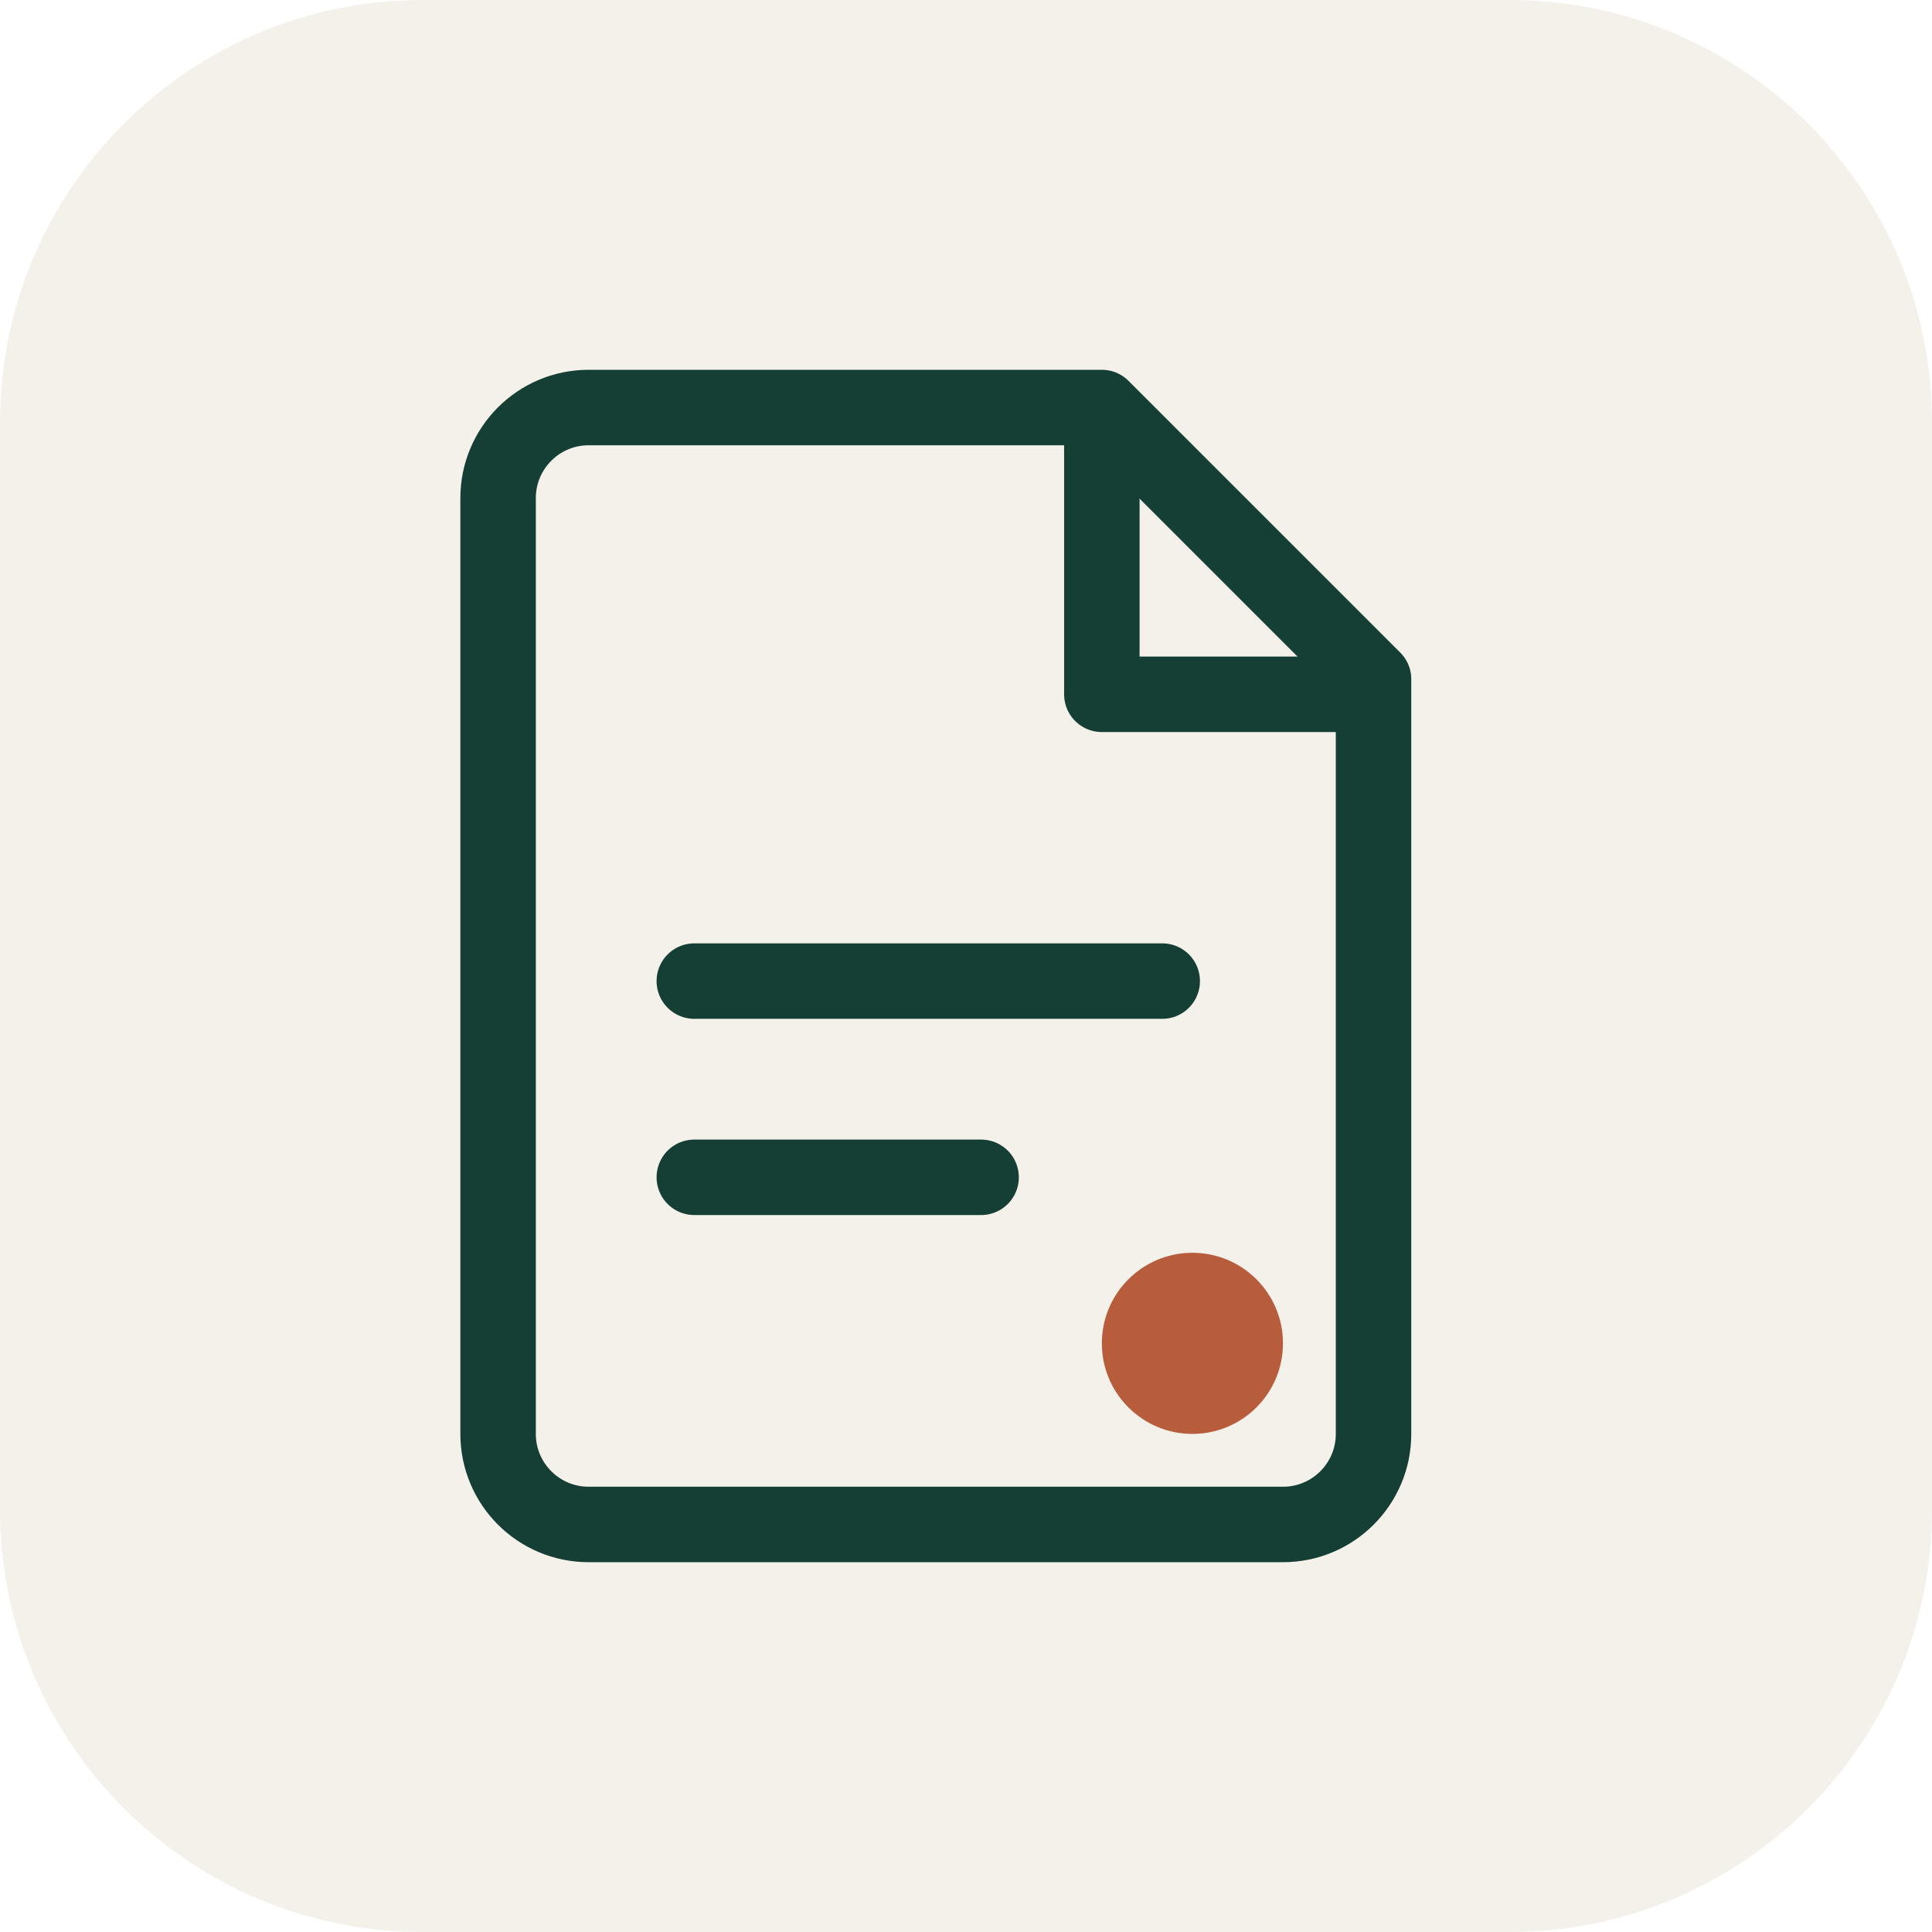
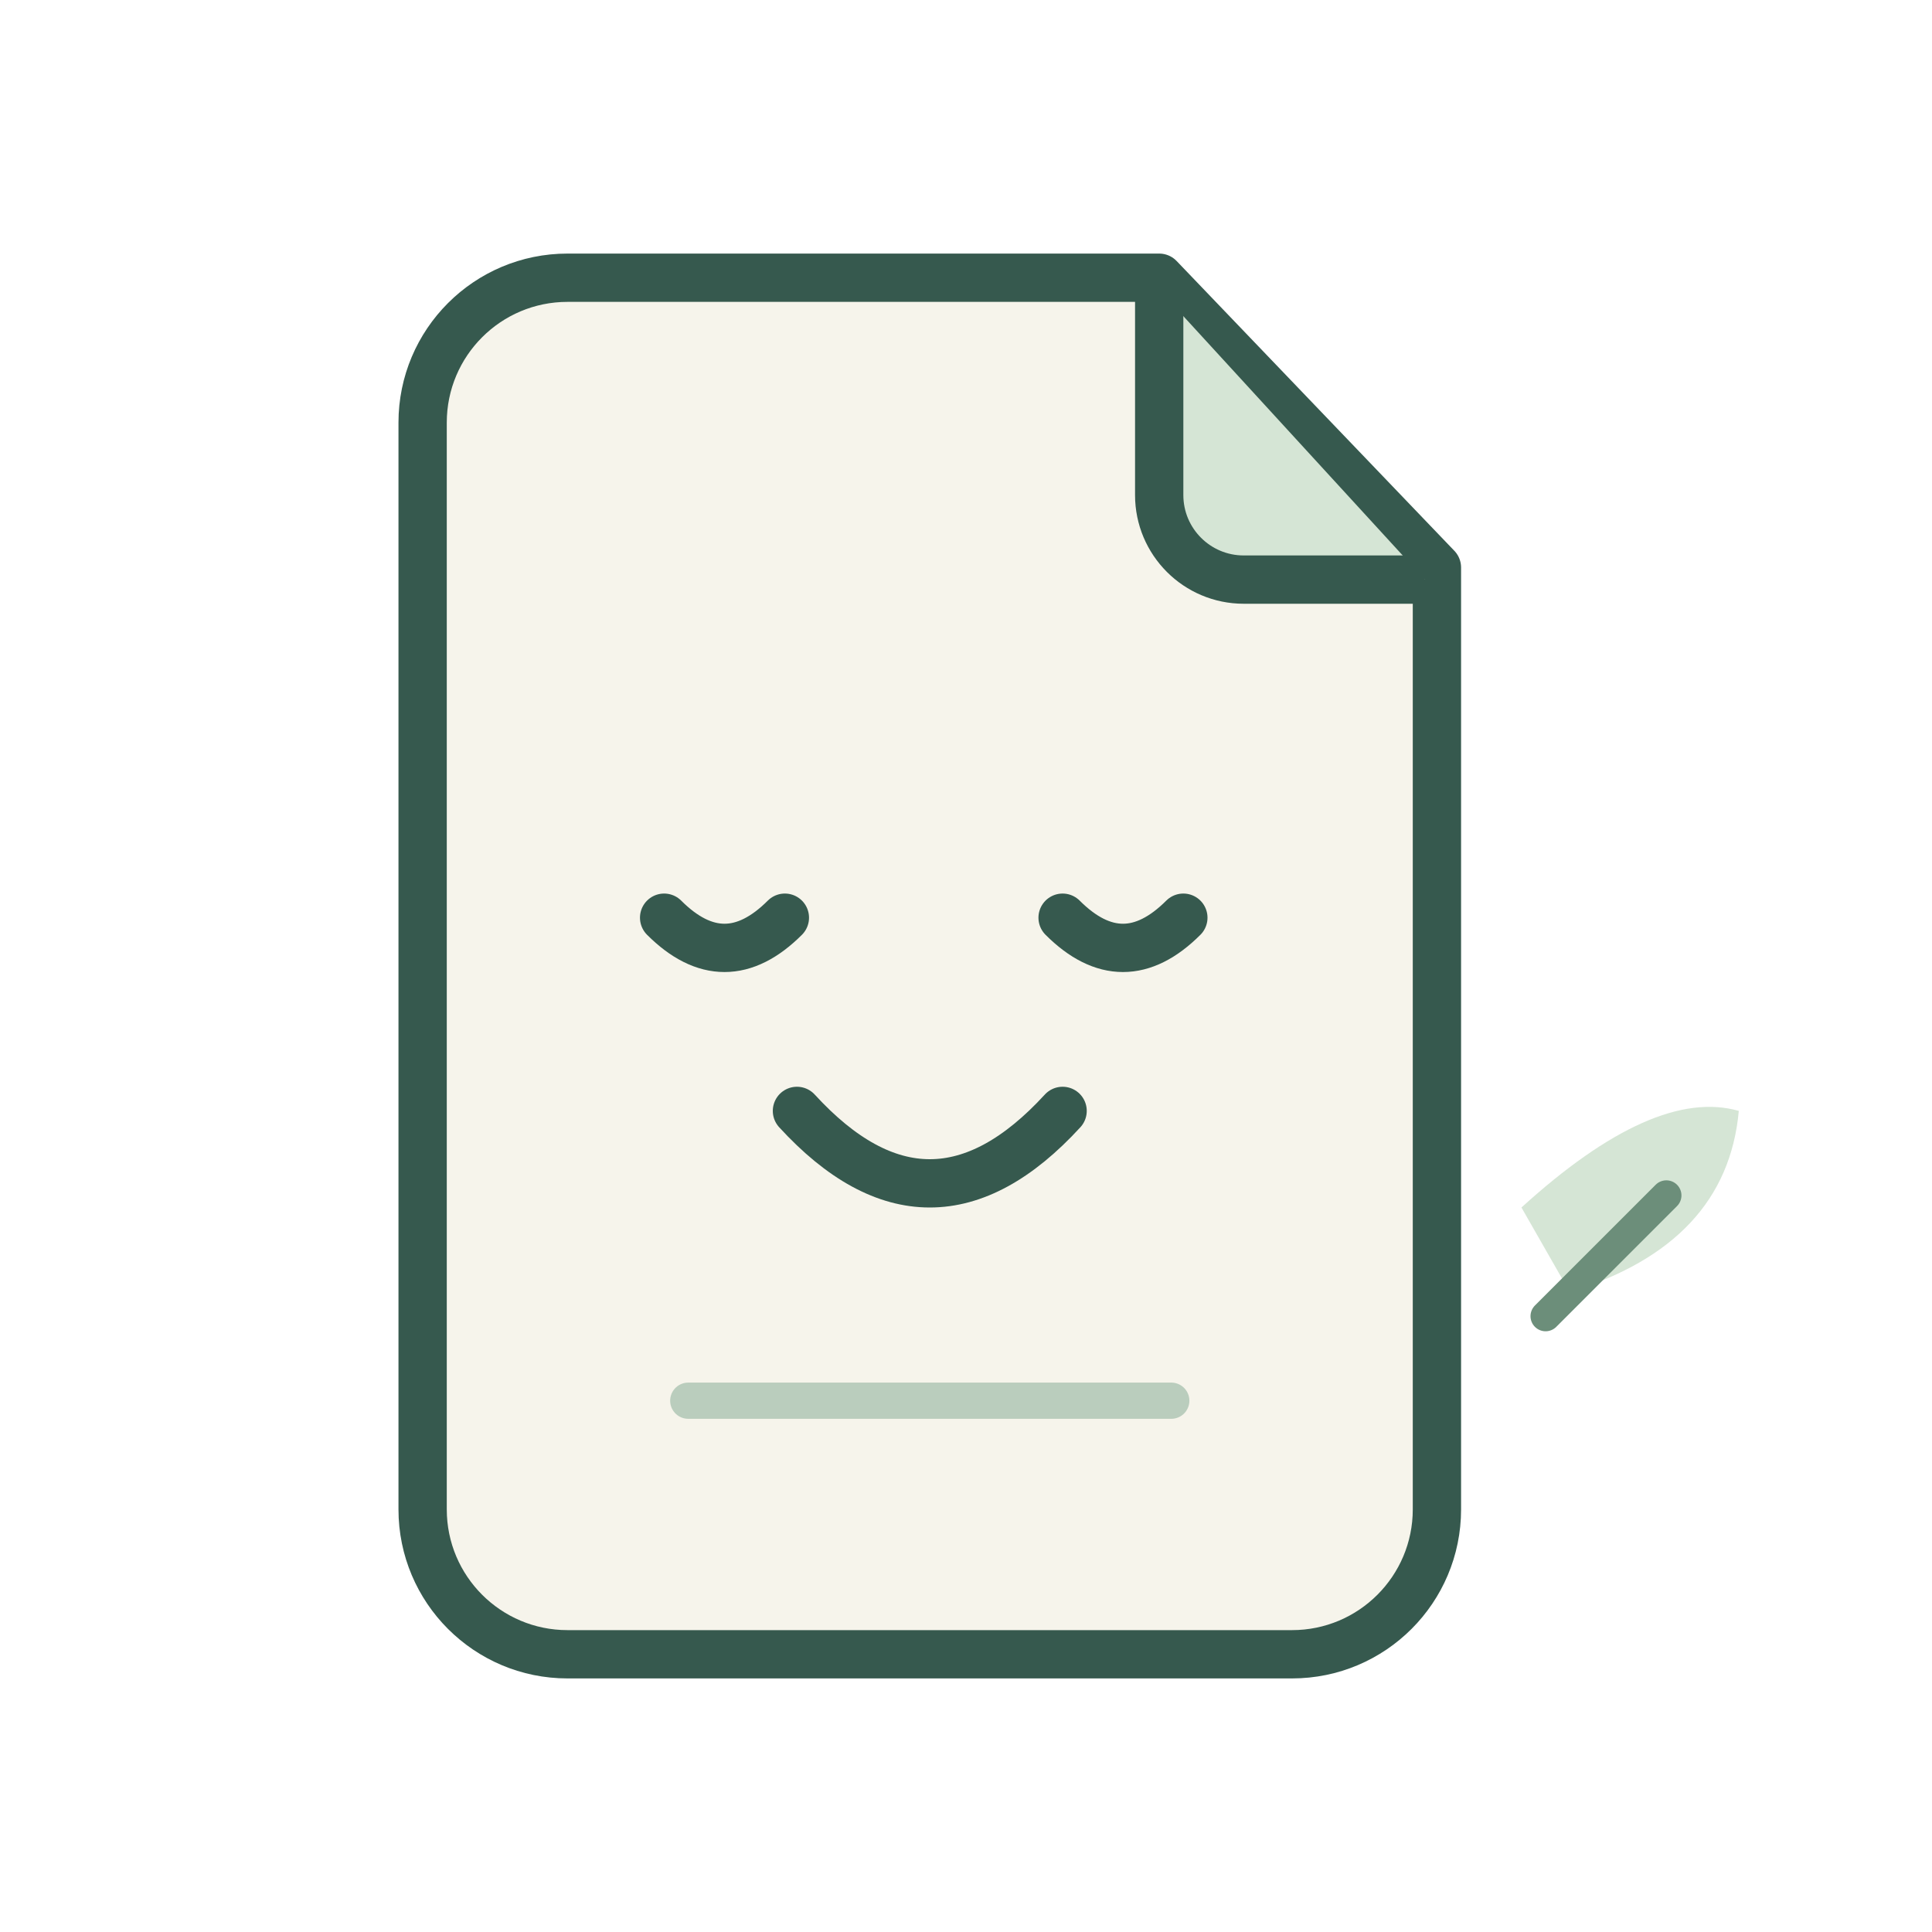
- <svg xmlns="http://www.w3.org/2000/svg" viewBox="0 0 128 128" role="img" aria-labelledby="title desc">
-   <rect width="128" height="128" rx="28" fill="#f3f1e9" />
-   <path d="M39 27h34l18 18v50a6 6 0 0 1-6 6H39a6 6 0 0 1-6-6V33a6 6 0 0 1 6-6Z" fill="none" stroke="#153e35" stroke-width="5" stroke-linejoin="round" />
-   <path d="M73 28v18h17M46 65h31M46 78h19" fill="none" stroke="#153e35" stroke-width="5" stroke-linecap="round" stroke-linejoin="round" />
-   <circle cx="79" cy="89" r="6" fill="#b85d3b" />
+ <svg xmlns="http://www.w3.org/2000/svg" viewBox="0 0 160 160" role="img" aria-labelledby="title desc">
+   <path d="M47 23h49l23 24v78a12 12 0 0 1-12 12H47a12 12 0 0 1-12-12V35a12 12 0 0 1 12-12Z" fill="#F6F4EB" stroke="#36594E" stroke-width="4" stroke-linejoin="round" />
+   <path d="M96 24v17a7 7 0 0 0 7 7h15" fill="#D5E5D5" stroke="#36594E" stroke-width="4" stroke-linejoin="round" />
+   <path d="M55 76q5 5 10 0m23 0q5 5 10 0" fill="none" stroke="#36594E" stroke-width="4" stroke-linecap="round" />
+   <path d="M66 92q11 12 22 0" fill="none" stroke="#36594E" stroke-width="4" stroke-linecap="round" />
+   <path d="M57 116h40" stroke="#BACDBD" stroke-width="3" stroke-linecap="round" />
+   <path d="M126 100q11-10 18-8-1 11-14 15" fill="#D5E5D5" />
+   <path d="m128 109 10-10" stroke="#6C8E7A" stroke-width="2.5" stroke-linecap="round" />
</svg>
